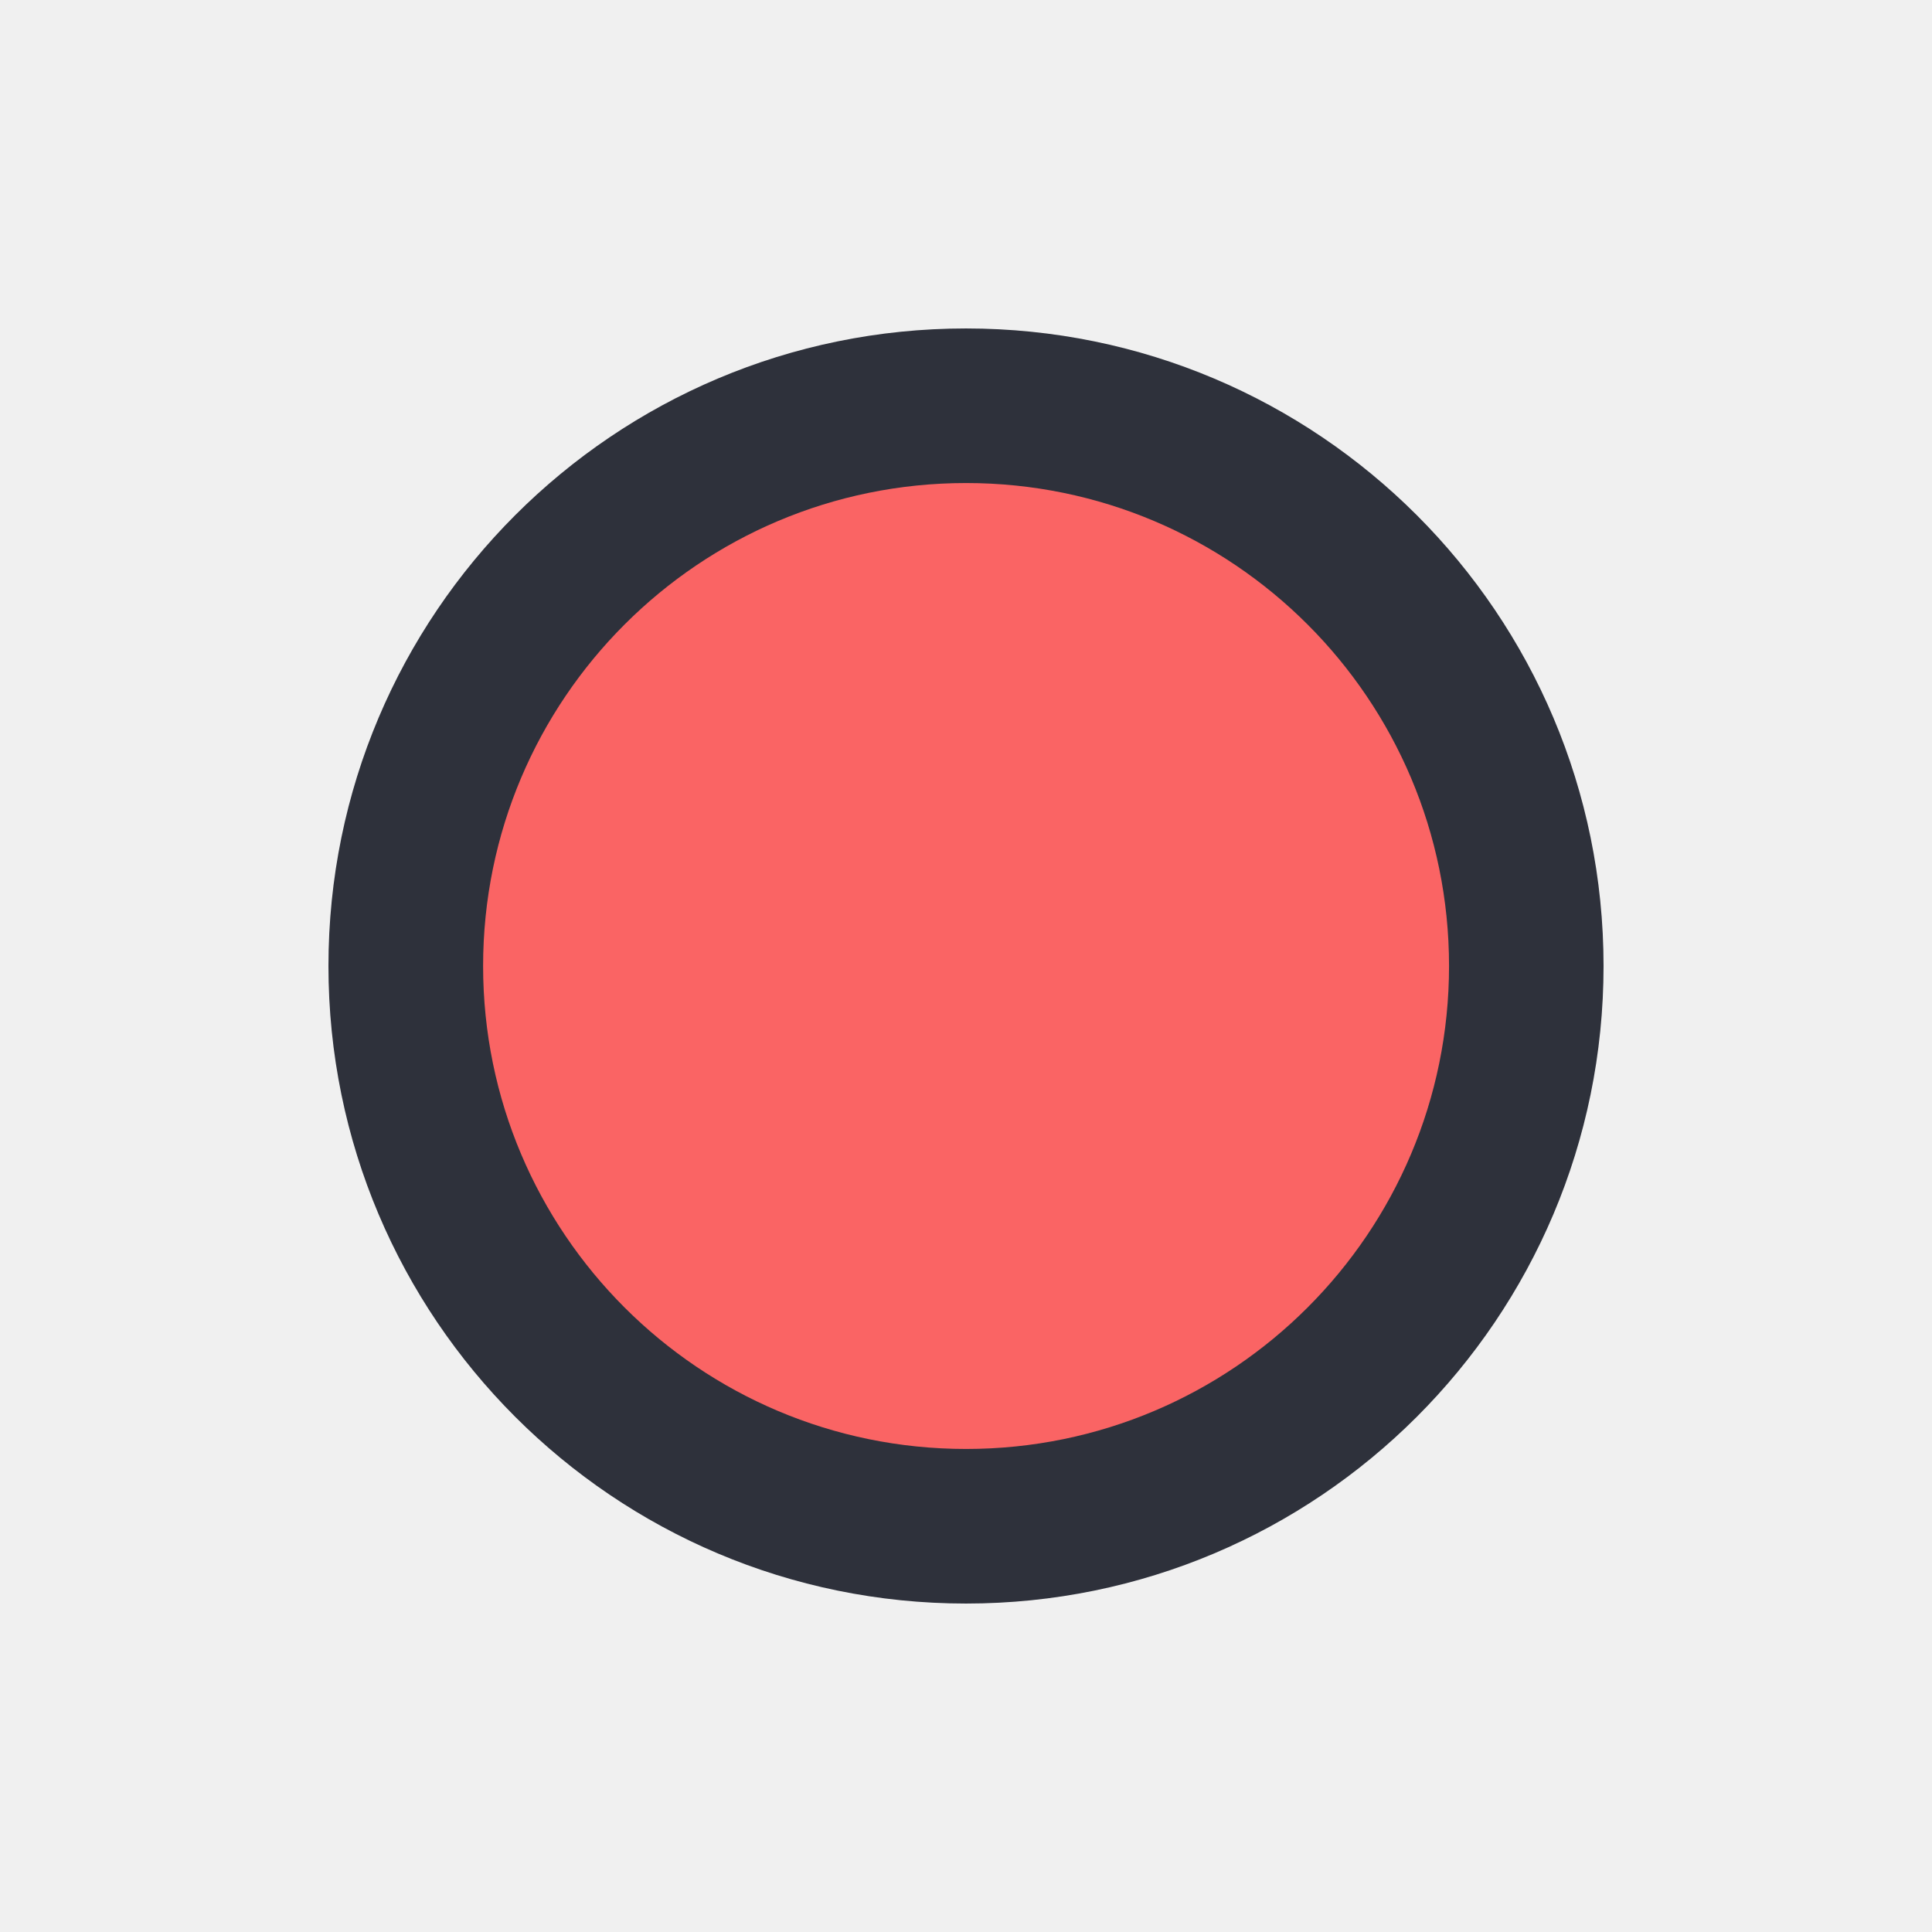
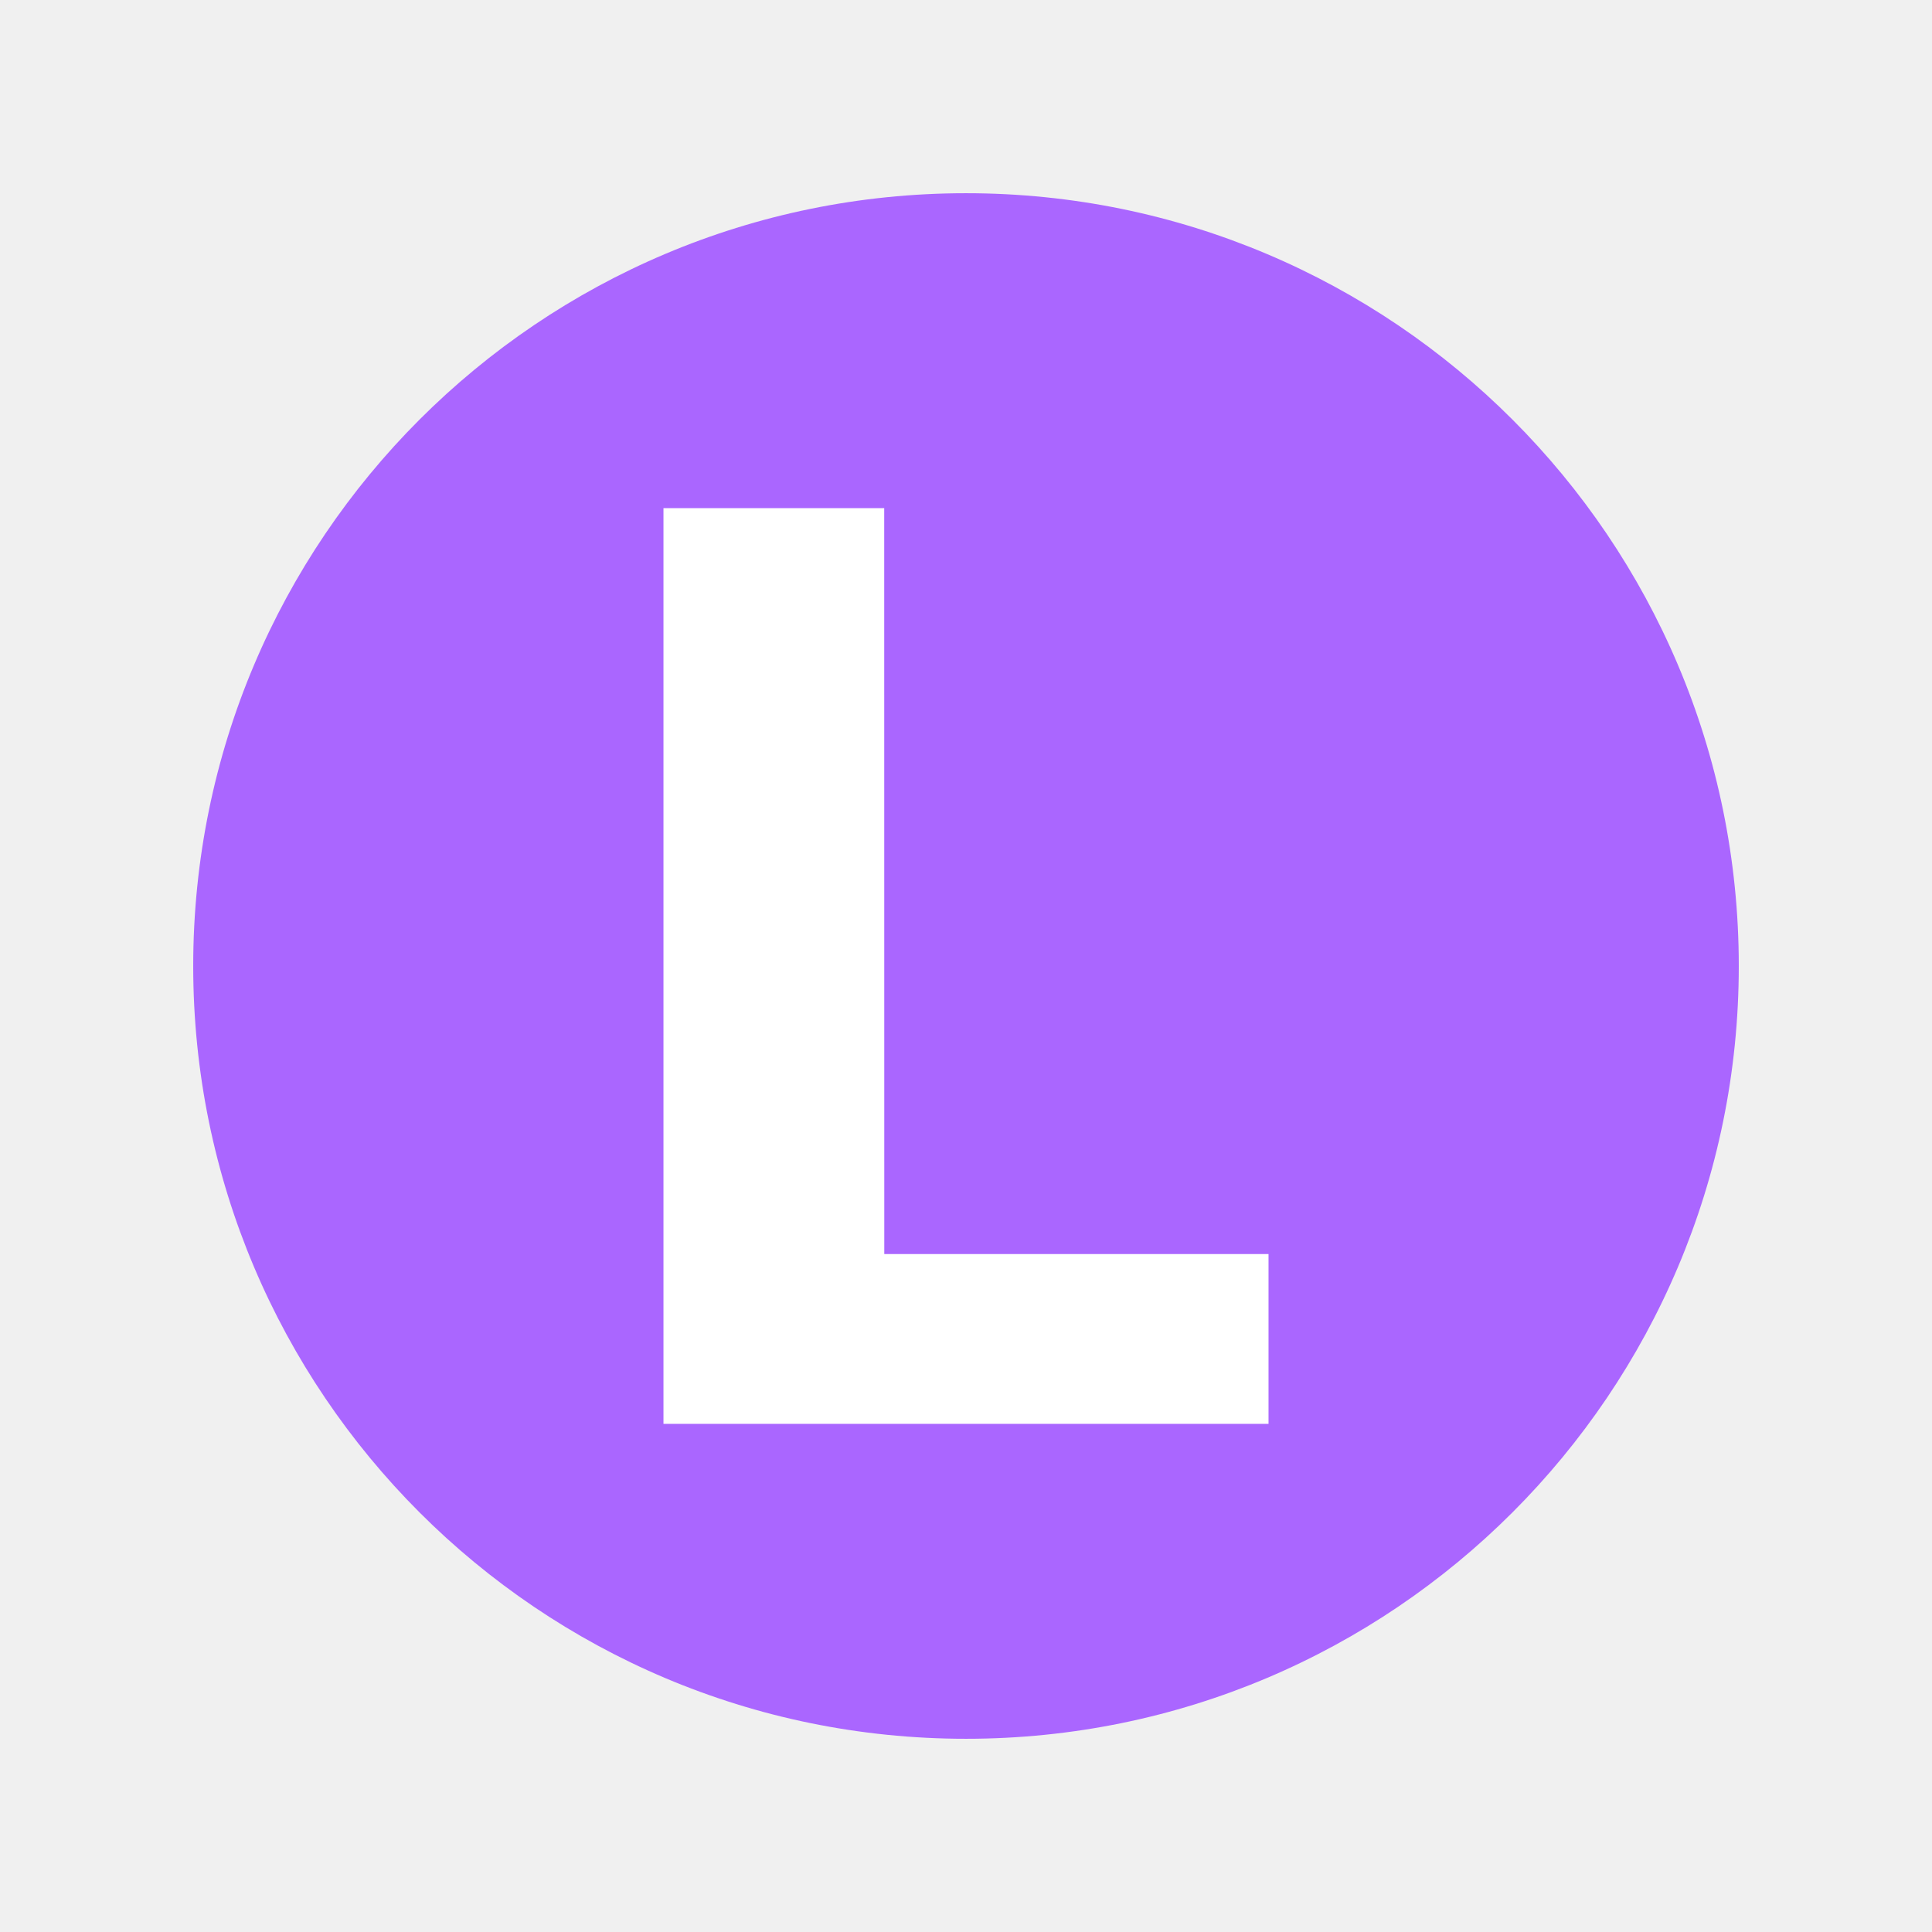
- <svg xmlns="http://www.w3.org/2000/svg" width="100" height="100" version="1.1" viewBox="0 0 26.458 26.458" id="svg3617">
-   <defs id="defs3621" />
-   <path d="m21.96 13.229a8.731 8.731 0 0 1-8.731 8.731 8.731 8.731 0 0 1-8.731-8.731 8.731 8.731 0 0 1 8.731-8.731 8.731 8.731 0 0 1 8.731 8.731z" stroke-linejoin="round" stroke-width="1.599" style="paint-order:fill markers stroke;fill:#2e313b;fill-opacity:1" id="path3613" />
-   <path d="m19.844 13.229a6.614 6.614 0 0 1-6.614 6.614 6.614 6.614 0 0 1-6.614-6.614 6.614 6.614 0 0 1 6.614-6.614 6.614 6.614 0 0 1 6.614 6.614z" fill="#fa6464" stroke-linejoin="bevel" stroke-width=".187" style="paint-order:fill markers stroke" id="path3615" />
+ <svg xmlns="http://www.w3.org/2000/svg" width="100" height="100" version="1.1" viewBox="0 0 26.458 26.458">
+   <g stroke-linejoin="round">
+     <path d="m23.812 13.229a10.583 10.583 0 0 1-10.583 10.583 10.583 10.583 0 0 1-10.583-10.583 10.583 10.583 0 0 1 10.583-10.583 10.583 10.583 0 0 1 10.583 10.583z" fill="#a6f" stroke-width="2.761" style="paint-order:fill markers stroke" />
+     <g fill="#fff" stroke-width="2.117" style="paint-order:fill markers stroke" aria-label="L">
+       <path d="m12.11 17.174h5.262v2.325h-8.286v-12.54h3.023z" />
+     </g>
+   </g>
</svg>
